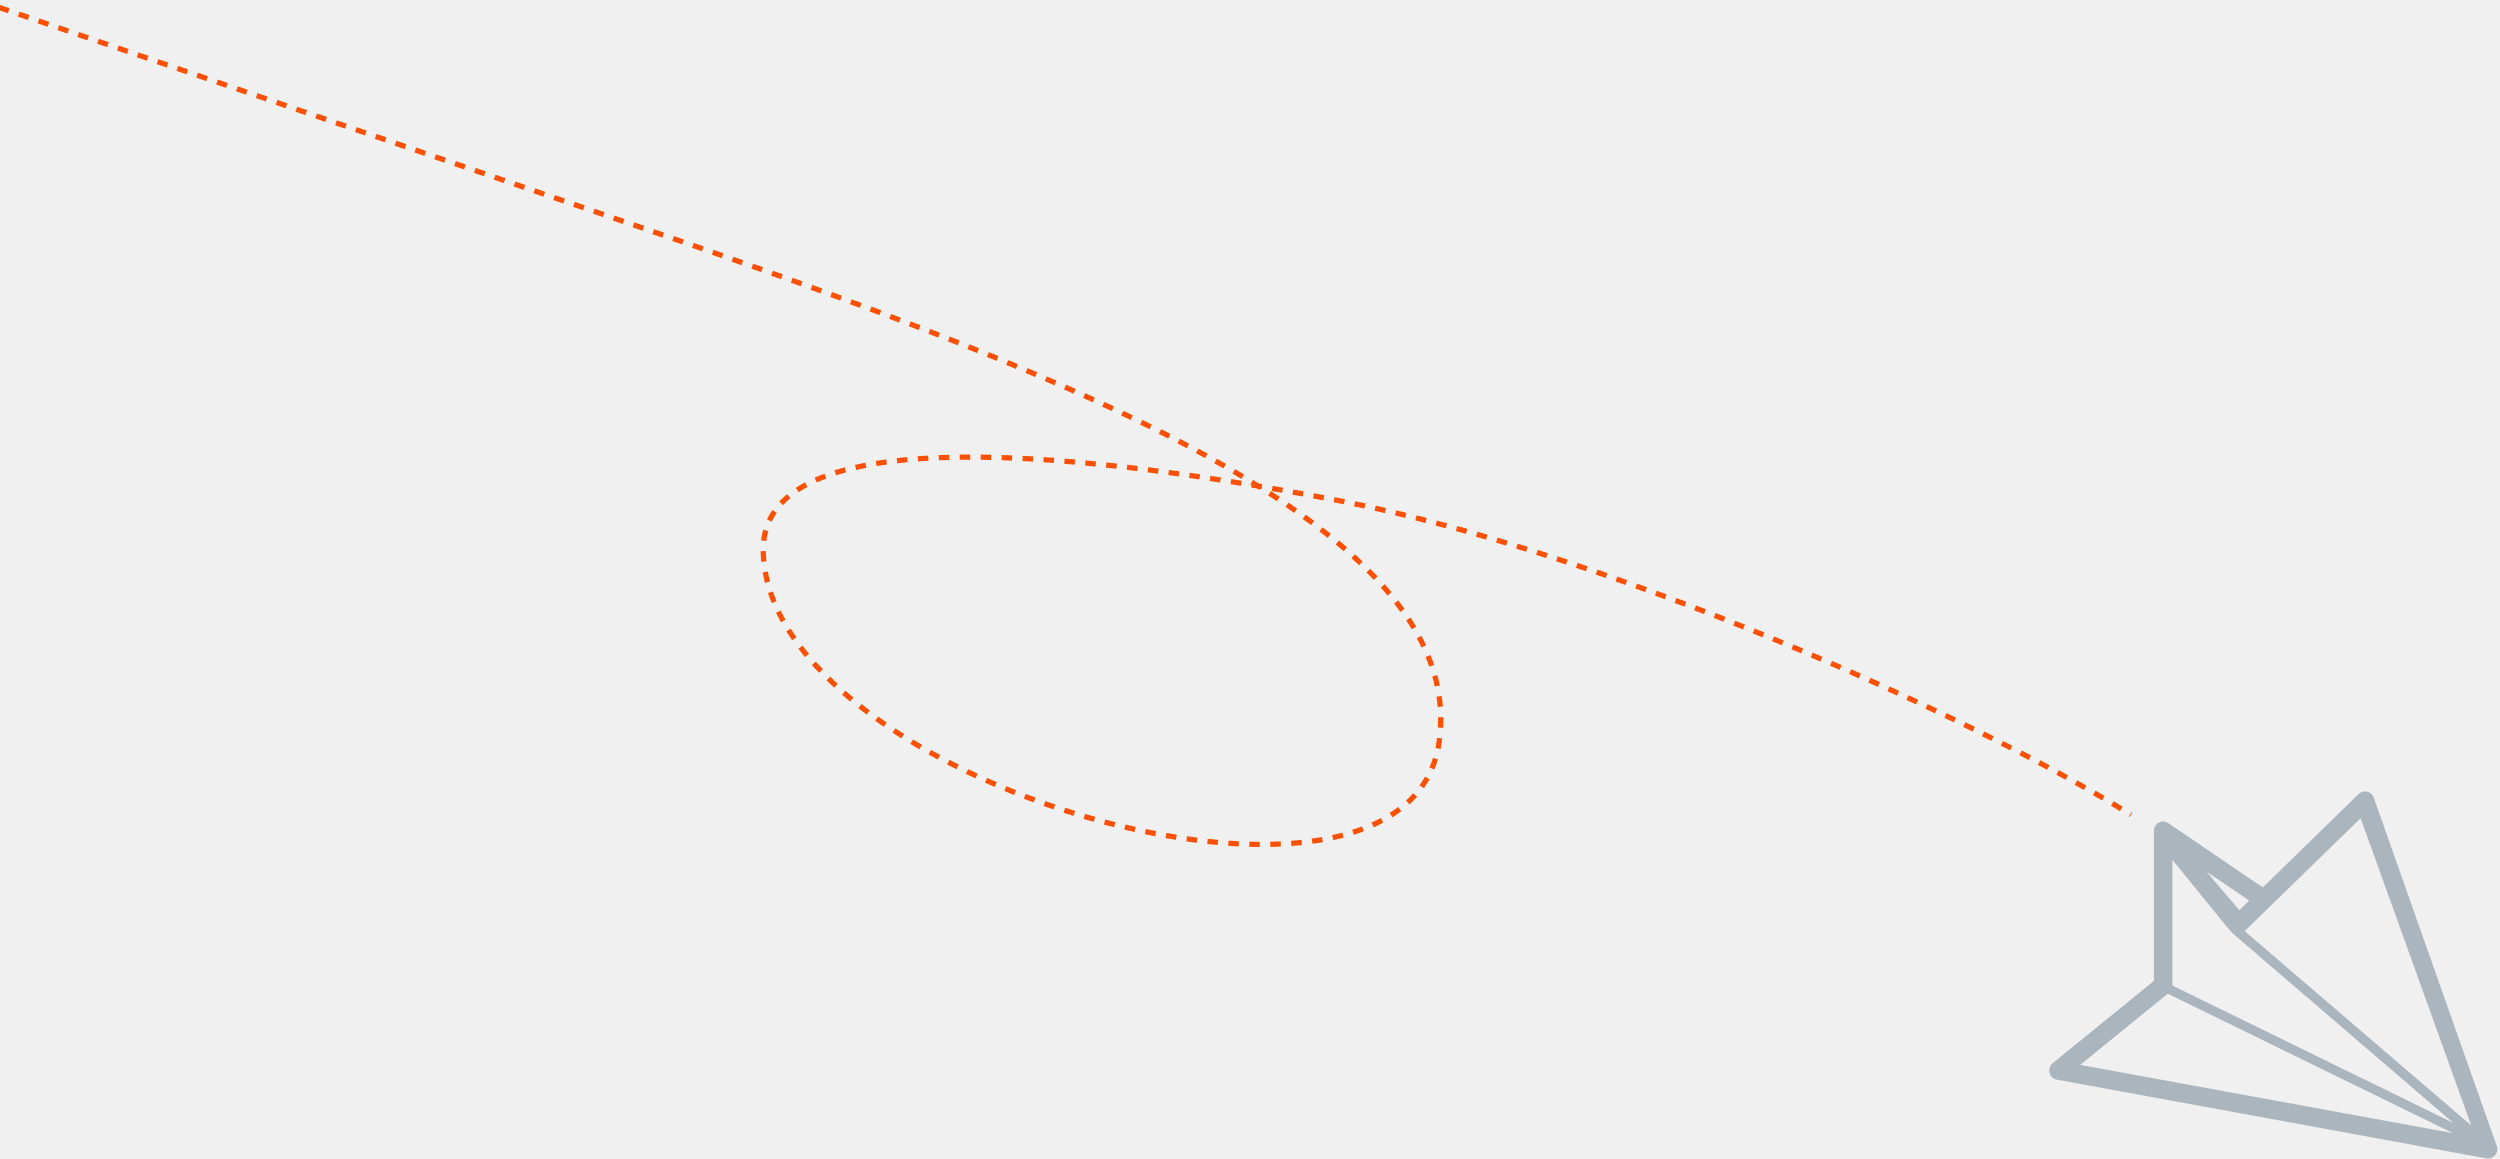
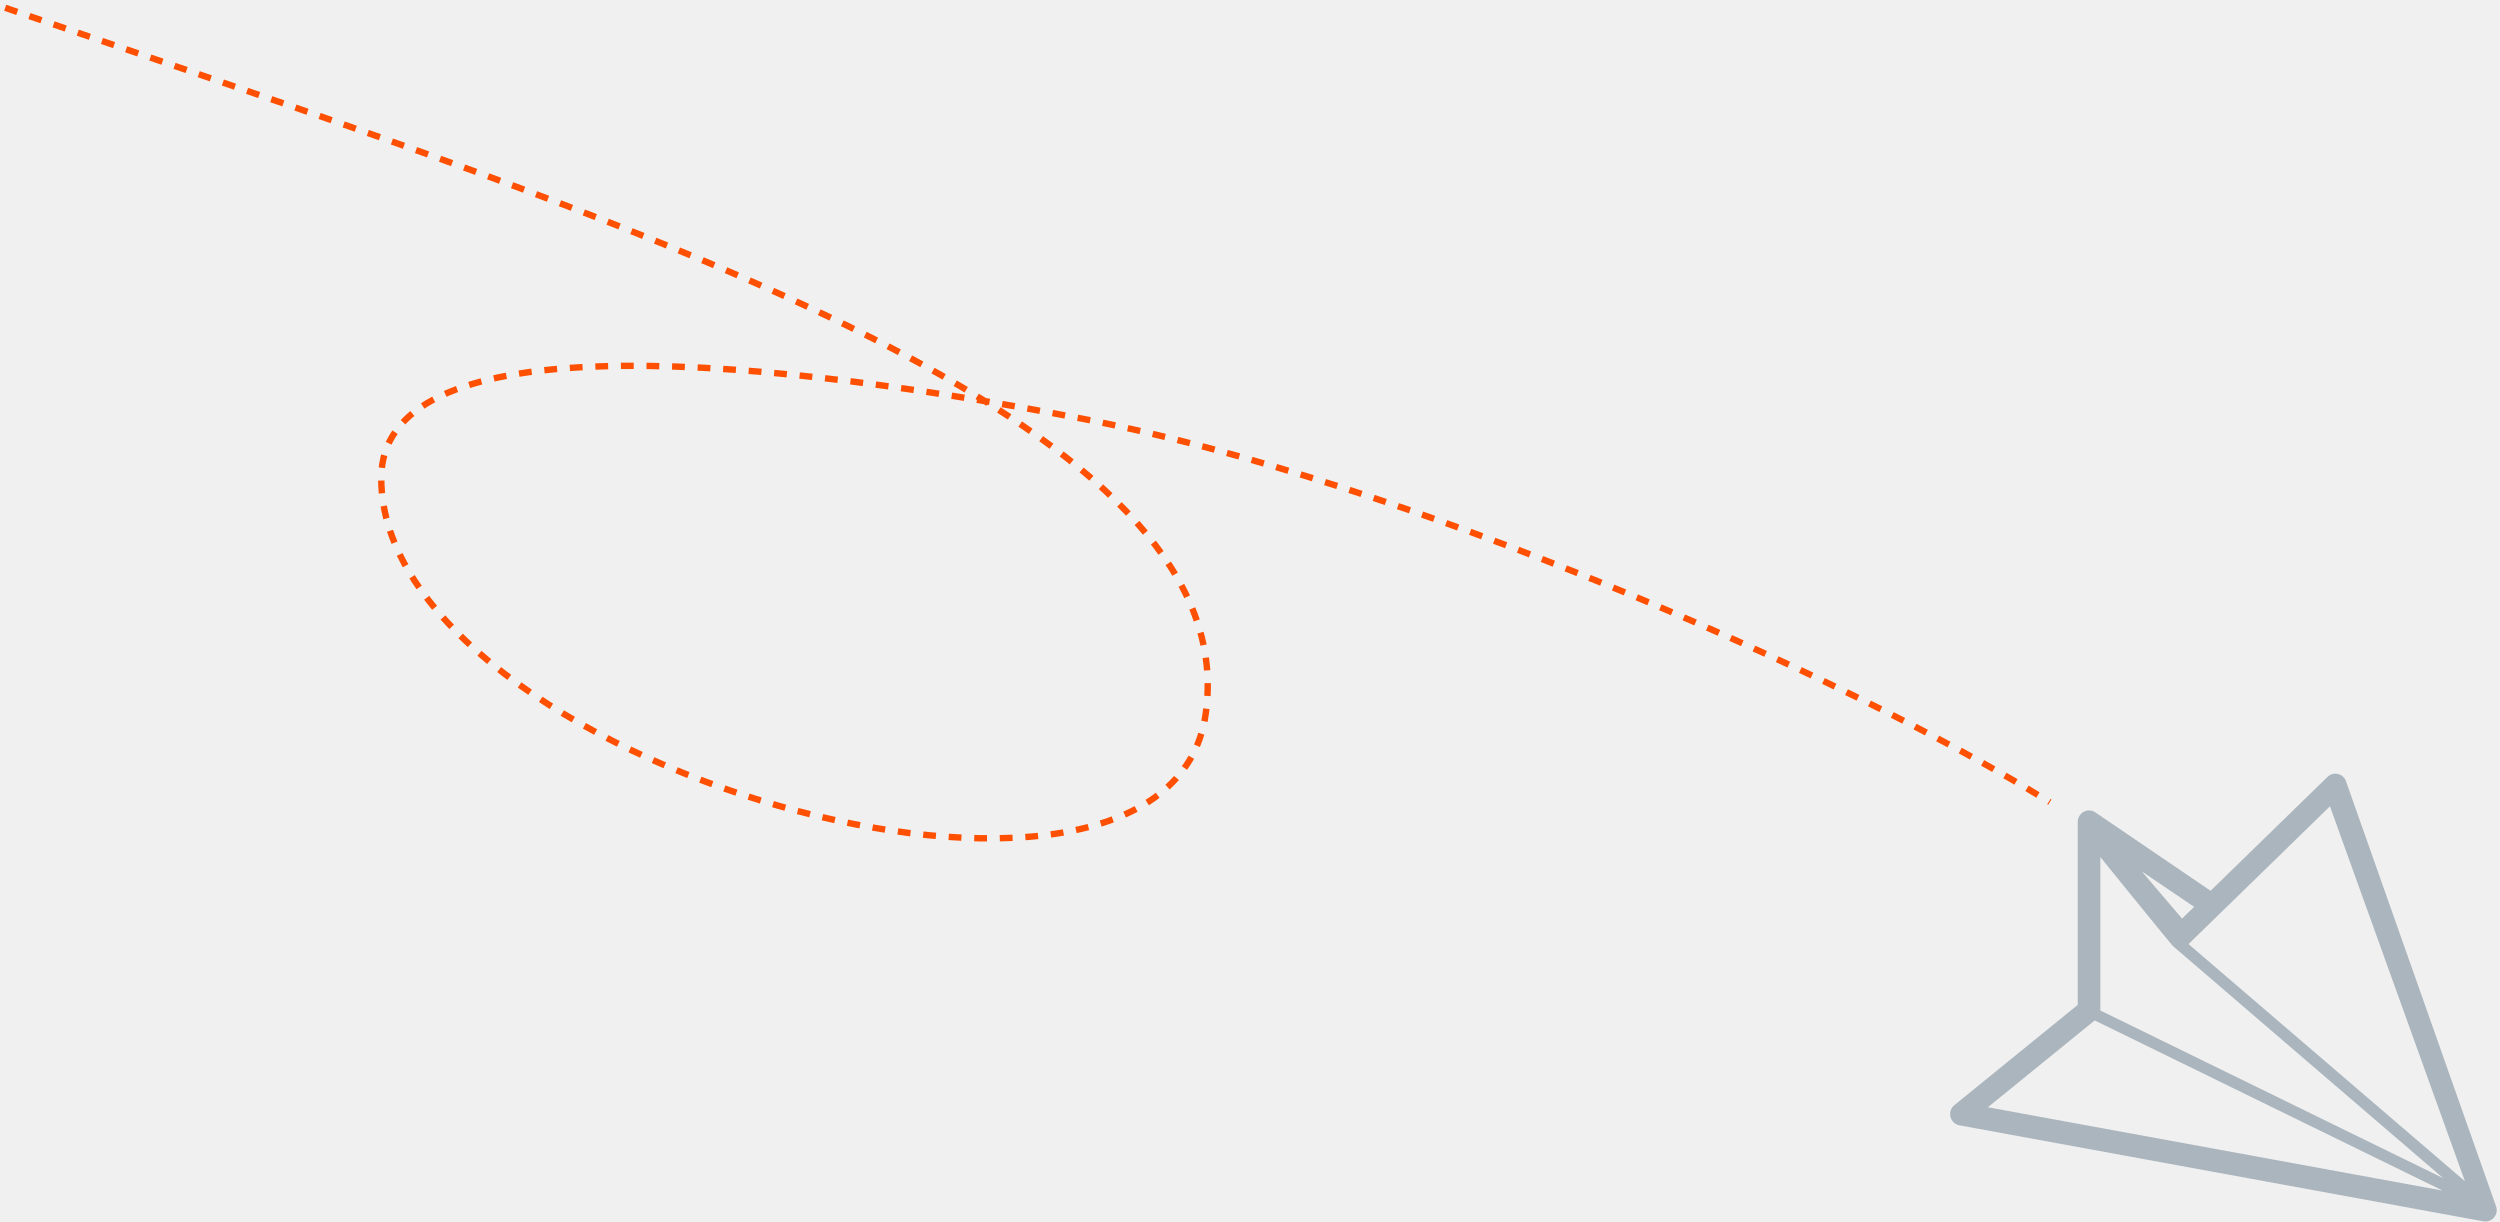
- <svg xmlns="http://www.w3.org/2000/svg" xmlns:xlink="http://www.w3.org/1999/xlink" width="477px" height="221px" viewBox="0 0 477 221" version="1.1">
-   <defs>
-     <rect id="path-1" x="0" y="0" width="700" height="418" />
-   </defs>
+ <svg xmlns="http://www.w3.org/2000/svg" width="391px" height="191px" viewBox="0 0 391 191" version="1.1">
+   <defs />
  <g id="Page-1" stroke="none" stroke-width="1" fill="none" fill-rule="evenodd">
-     <g id="no-twitter" transform="translate(0, -125)">
+     <g id="no-twitter" transform="translate(0, -44)">
      <g id="Mask-+-Imported-Layers-+-Path-63" transform="translate(0, 27)">
-         <mask id="mask-2" fill="white">
-           <use xlink:href="#path-1" />
-         </mask>
-         <use id="Mask" xlink:href="#path-1" />
-         <g id="Imported-Layers-+-Path-63" mask="url(#mask-2)">
-           <g transform="translate(-57, 80)">
-             <path d="M507.404,174.107 L490.111,190.957 C490.101,190.967 490.088,190.972 490.079,190.98 L485.284,195.654 L528.51,232.739 L507.404,174.107 L507.404,174.107 Z M453.903,221.175 L525.029,234.209 L470.611,207.596 L453.903,221.175 L453.903,221.175 Z M482.812,195.93 C482.534,195.673 471.495,182.047 471.495,182.047 L471.495,206.015 C471.495,206.024 471.495,206.029 471.491,206.038 L525.116,232.264 C525.116,232.264 483.087,196.191 482.812,195.93 L482.812,195.93 Z M484.276,191.666 L486.16,189.828 L477.985,184.296 L484.276,191.666 L484.276,191.666 Z M533.037,238.444 C532.628,238.911 532.01,239.126 531.403,239.018 L449.454,224.003 C448.773,223.876 448.225,223.359 448.054,222.682 C447.884,222.001 448.124,221.282 448.662,220.844 L467.959,205.161 L467.959,176.542 C467.959,175.862 468.341,175.242 468.94,174.939 C469.543,174.635 470.261,174.705 470.795,175.116 L488.738,187.319 L507.022,169.504 C507.358,169.178 507.8,169 508.252,169 C508.399,169 508.546,169.019 508.694,169.056 C509.293,169.215 509.762,169.672 509.941,170.269 L533.406,236.742 C533.59,237.33 533.448,237.978 533.037,238.444 L533.037,238.444 Z" id="Imported-Layers" stroke="none" fill="#ABB5BD" fill-rule="evenodd" />
-             <path d="M0,0 C0,0 67.542,23.026 170.39,58.332 C254.357,87.156 337.71,116.663 331.57,159.645 C325.43,202.626 202.626,167.32 202.626,122.804 C202.626,99.326 256.423,102.747 312.227,113.476 C362.234,123.091 431.348,153.505 463.584,173.46" id="Path-63" stroke="#FF4F00" stroke-width="1" stroke-dasharray="2" fill="none" />
-           </g>
+         <g id="Imported-Layers-+-Path-63" transform="translate(-143, -31)">
+           <path d="M507.404,174.107 L490.111,190.957 C490.101,190.967 490.088,190.972 490.079,190.98 L485.284,195.654 L528.51,232.739 L507.404,174.107 L507.404,174.107 Z M453.903,221.175 L525.029,234.209 L470.611,207.596 L453.903,221.175 L453.903,221.175 Z M482.812,195.93 C482.534,195.673 471.495,182.047 471.495,182.047 L471.495,206.015 C471.495,206.024 471.495,206.029 471.491,206.038 L525.116,232.264 C525.116,232.264 483.087,196.191 482.812,195.93 L482.812,195.93 Z M484.276,191.666 L486.16,189.828 L477.985,184.296 L484.276,191.666 L484.276,191.666 Z M533.037,238.444 C532.628,238.911 532.01,239.126 531.403,239.018 L449.454,224.003 C448.773,223.876 448.225,223.359 448.054,222.682 C447.884,222.001 448.124,221.282 448.662,220.844 L467.959,205.161 L467.959,176.542 C467.959,175.862 468.341,175.242 468.94,174.939 C469.543,174.635 470.261,174.705 470.795,175.116 L488.738,187.319 L507.022,169.504 C507.358,169.178 507.8,169 508.252,169 C508.399,169 508.546,169.019 508.694,169.056 C509.293,169.215 509.762,169.672 509.941,170.269 L533.406,236.742 C533.59,237.33 533.448,237.978 533.037,238.444 L533.037,238.444 Z" id="Imported-Layers" fill="#ABB5BD" />
+           <path d="M0,0 C0,0 67.542,23.026 170.39,58.332 C254.357,87.156 337.71,116.663 331.57,159.645 C325.43,202.626 202.626,167.32 202.626,122.804 C202.626,99.326 256.423,102.747 312.227,113.476 C362.234,123.091 431.348,153.505 463.584,173.46" id="Path-63" stroke="#FF4F00" stroke-dasharray="2" />
        </g>
      </g>
    </g>
  </g>
</svg>
